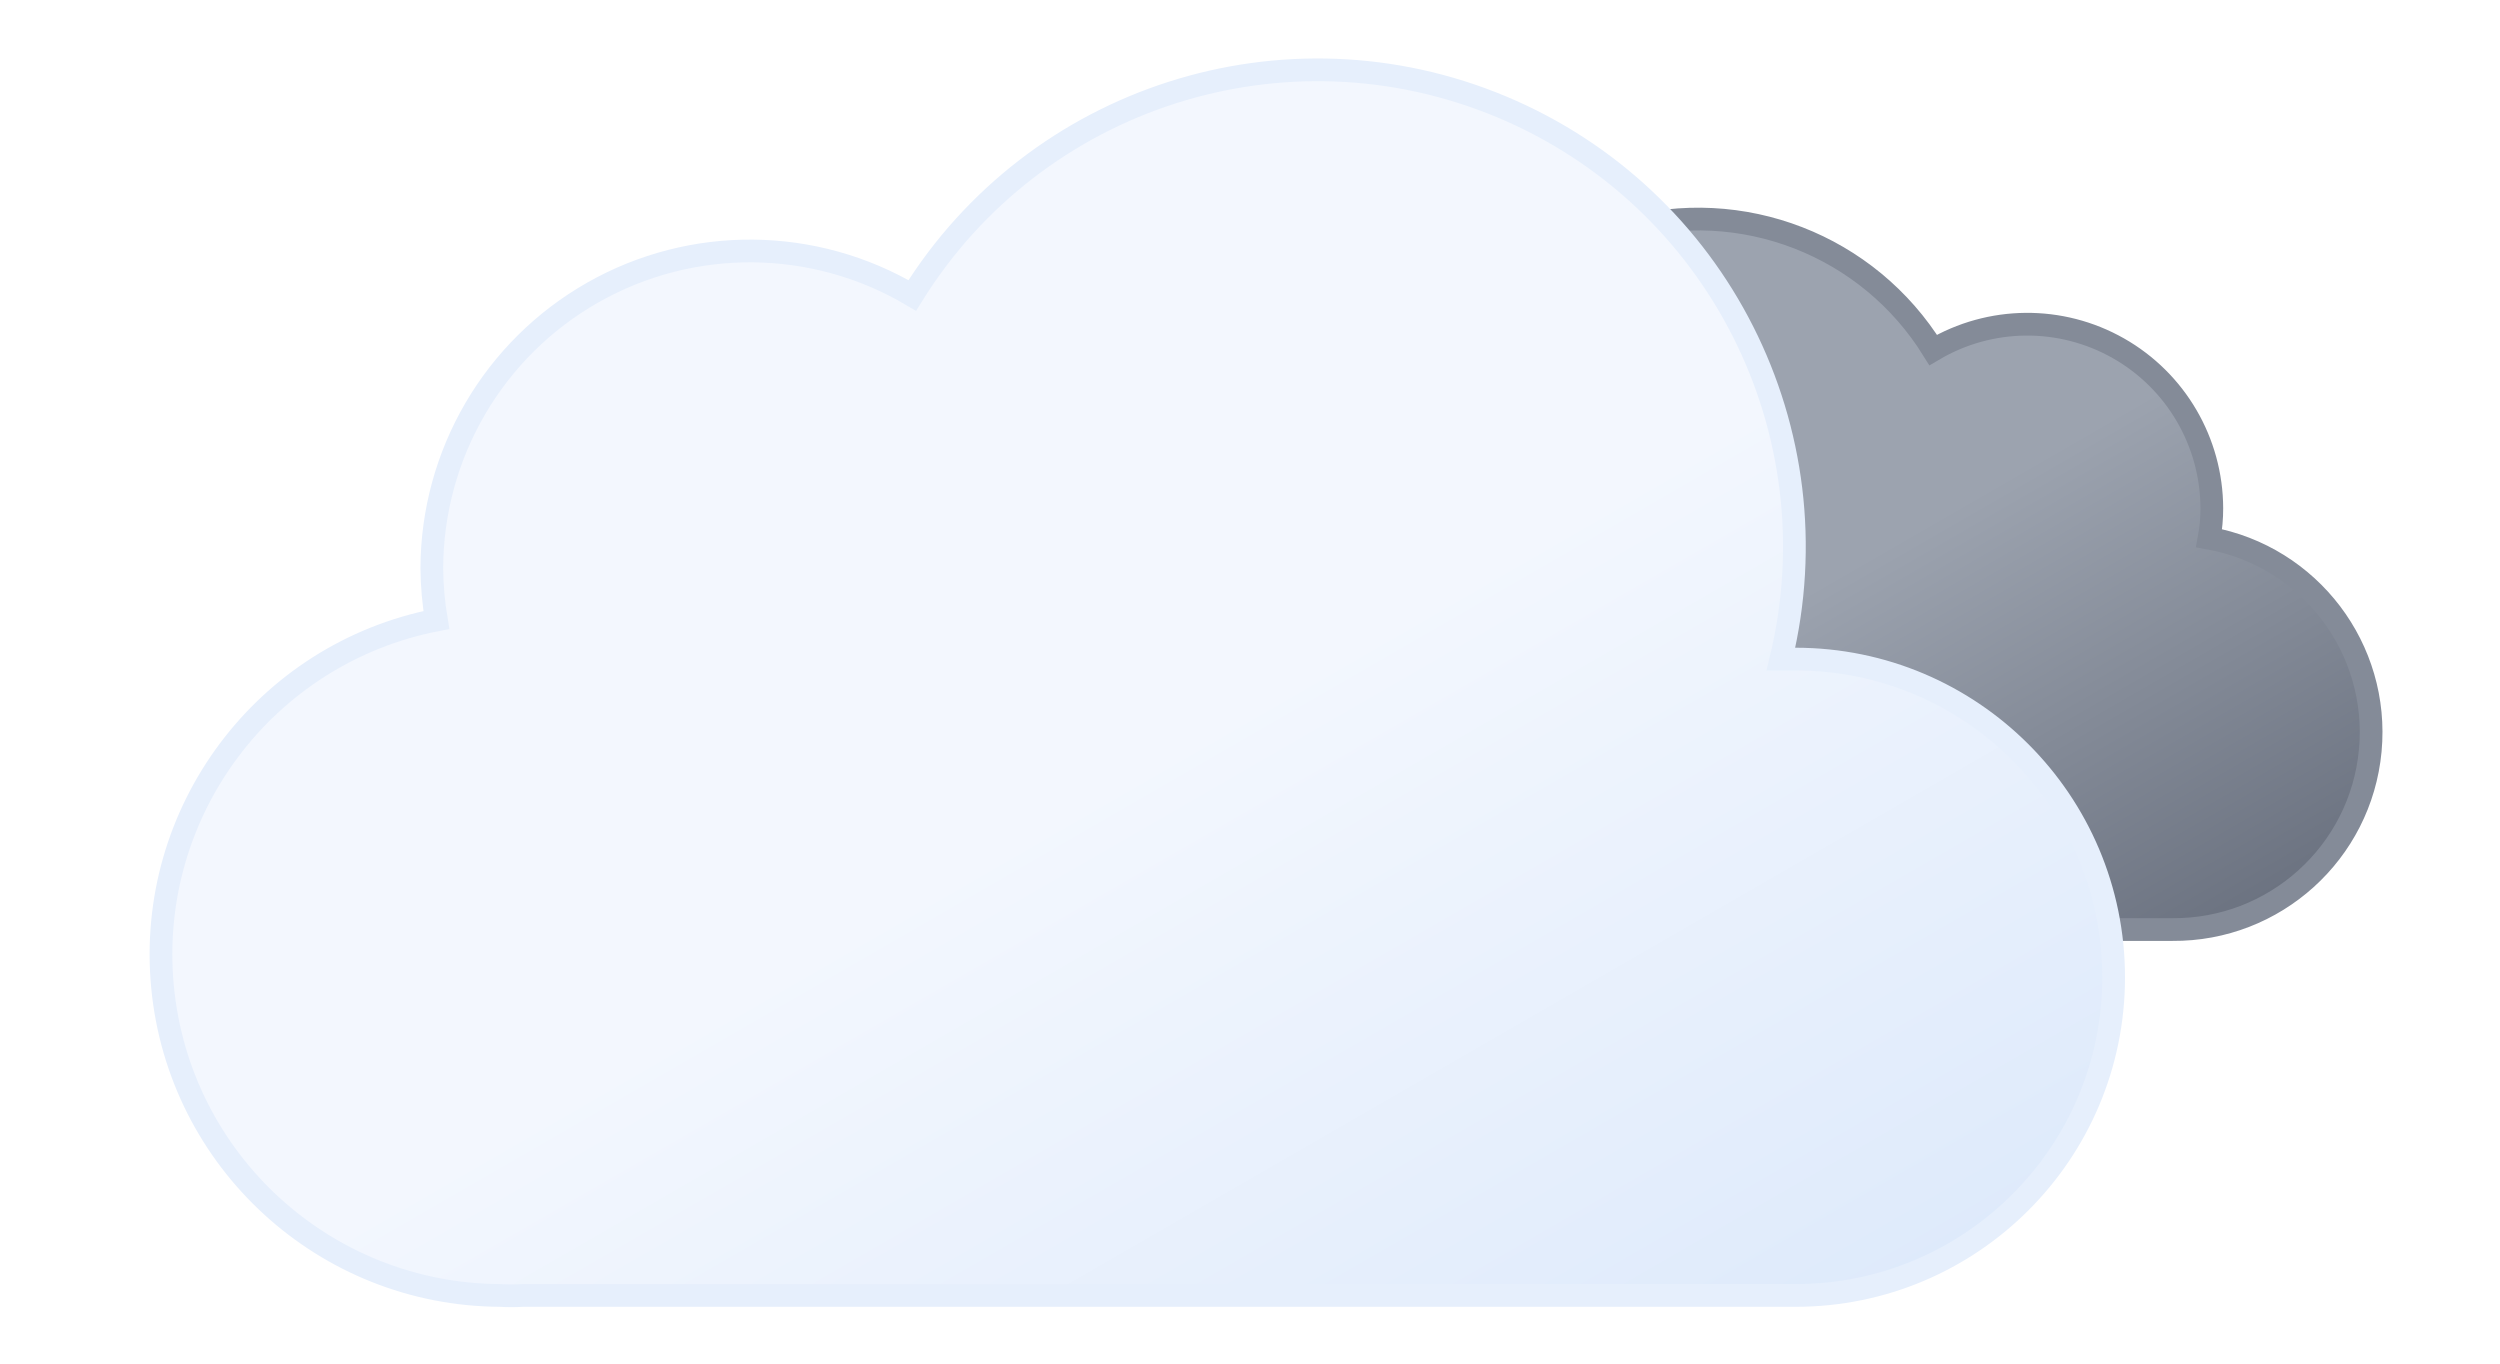
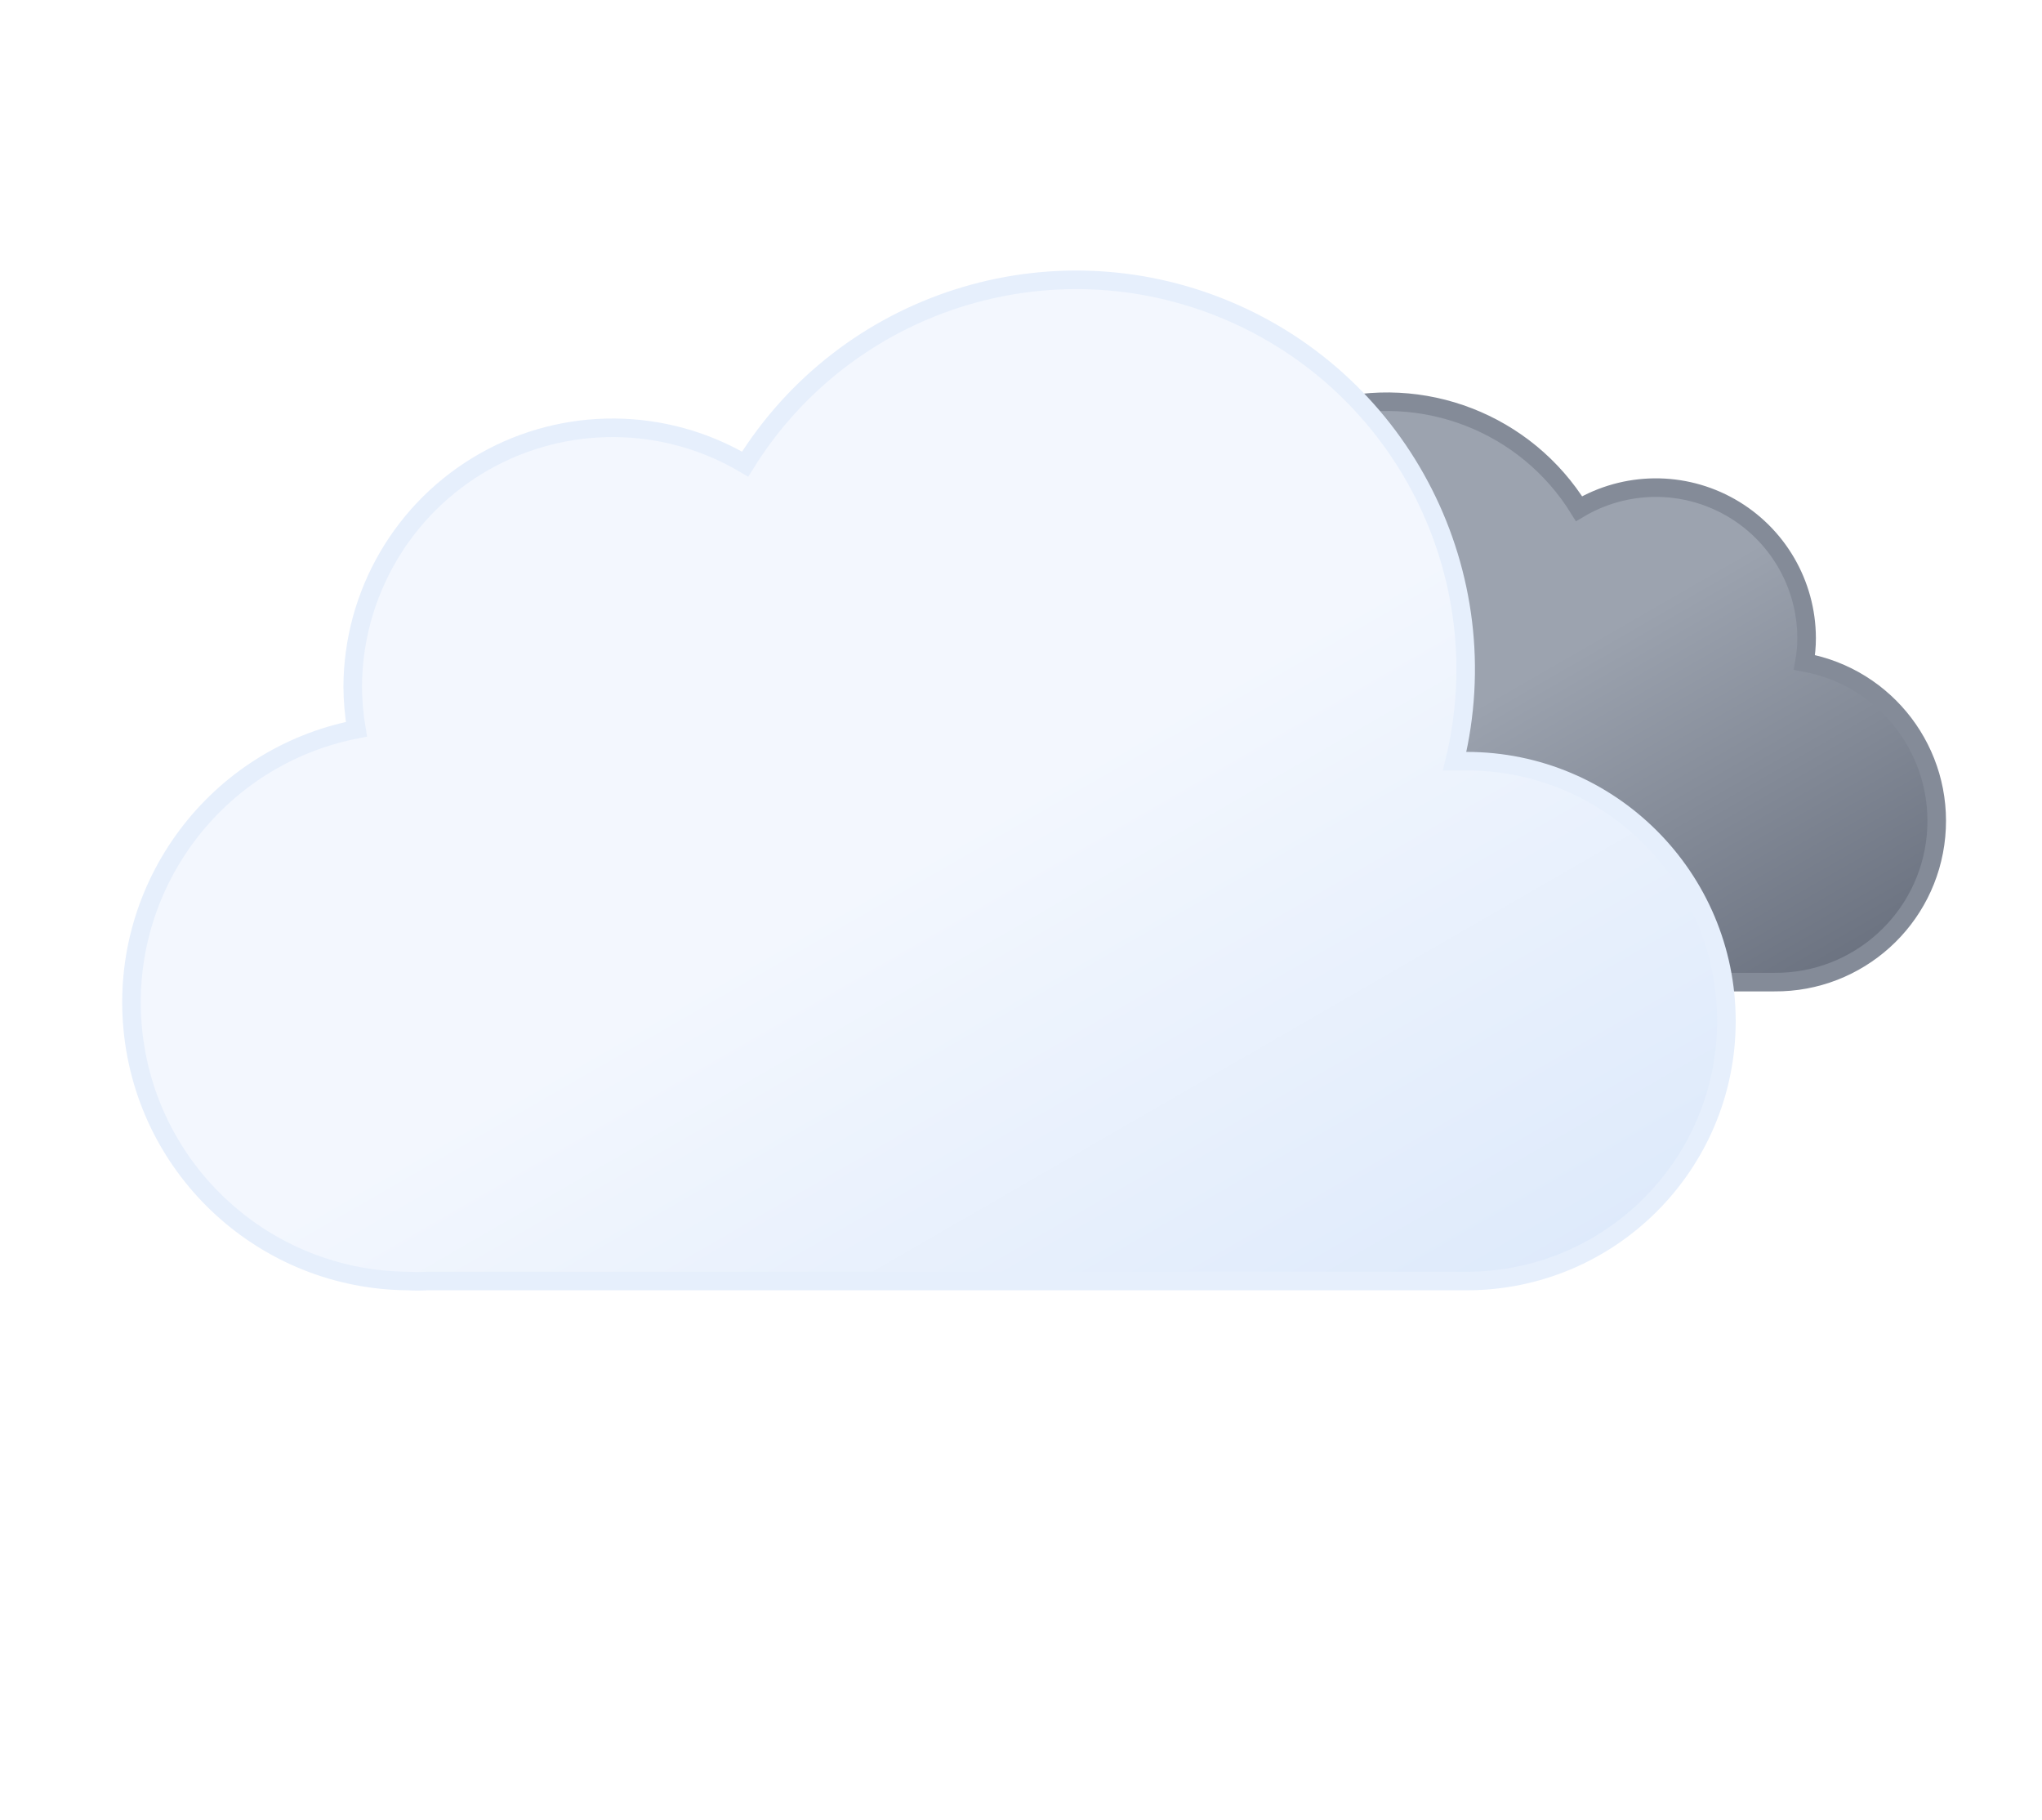
- <svg xmlns="http://www.w3.org/2000/svg" viewBox="7 17 55 30">
+ <svg xmlns="http://www.w3.org/2000/svg" viewBox="7 11 55 49">
  <defs>
    <linearGradient id="a" x1="40.76" y1="23" x2="50.83" y2="40.46" gradientUnits="userSpaceOnUse">
      <stop offset="0" stop-color="#9ca3af" />
      <stop offset="0.45" stop-color="#9ca3af" />
      <stop offset="1" stop-color="#6b7280" />
    </linearGradient>
    <linearGradient id="b" x1="22.56" y1="21.96" x2="39.2" y2="50.8" gradientUnits="userSpaceOnUse">
      <stop offset="0" stop-color="#f3f7fe" />
      <stop offset="0.45" stop-color="#f3f7fe" />
      <stop offset="1" stop-color="#deeafb" />
    </linearGradient>
  </defs>
  <path d="M34.23,33.45a4.05,4.05,0,0,0,4.05,4H54.79a4.34,4.34,0,0,0,.81-8.61,3.52,3.52,0,0,0,.06-.66,4.06,4.06,0,0,0-6.13-3.48,6.08,6.08,0,0,0-11.25,3.19,6.34,6.34,0,0,0,.18,1.46h-.18A4.05,4.05,0,0,0,34.23,33.45Z" stroke="#848b98" stroke-miterlimit="10" stroke-width="0.5" fill="url(#a)">
    <animateTransform attributeName="transform" type="translate" values="-2.1 0; 2.1 0; -2.1 0" dur="7s" repeatCount="indefinite" />
  </path>
  <path d="M46.5,31.5l-.32,0a10.49,10.49,0,0,0-19.11-8,7,7,0,0,0-10.57,6,7.21,7.21,0,0,0,.1,1.14A7.5,7.5,0,0,0,18,45.5a4.19,4.19,0,0,0,.5,0v0h28a7,7,0,0,0,0-14Z" stroke="#e6effc" stroke-miterlimit="10" stroke-width="0.5" fill="url(#b)">
    <animateTransform attributeName="transform" type="translate" values="-3 0; 3 0; -3 0" dur="7s" repeatCount="indefinite" />
  </path>
</svg>
